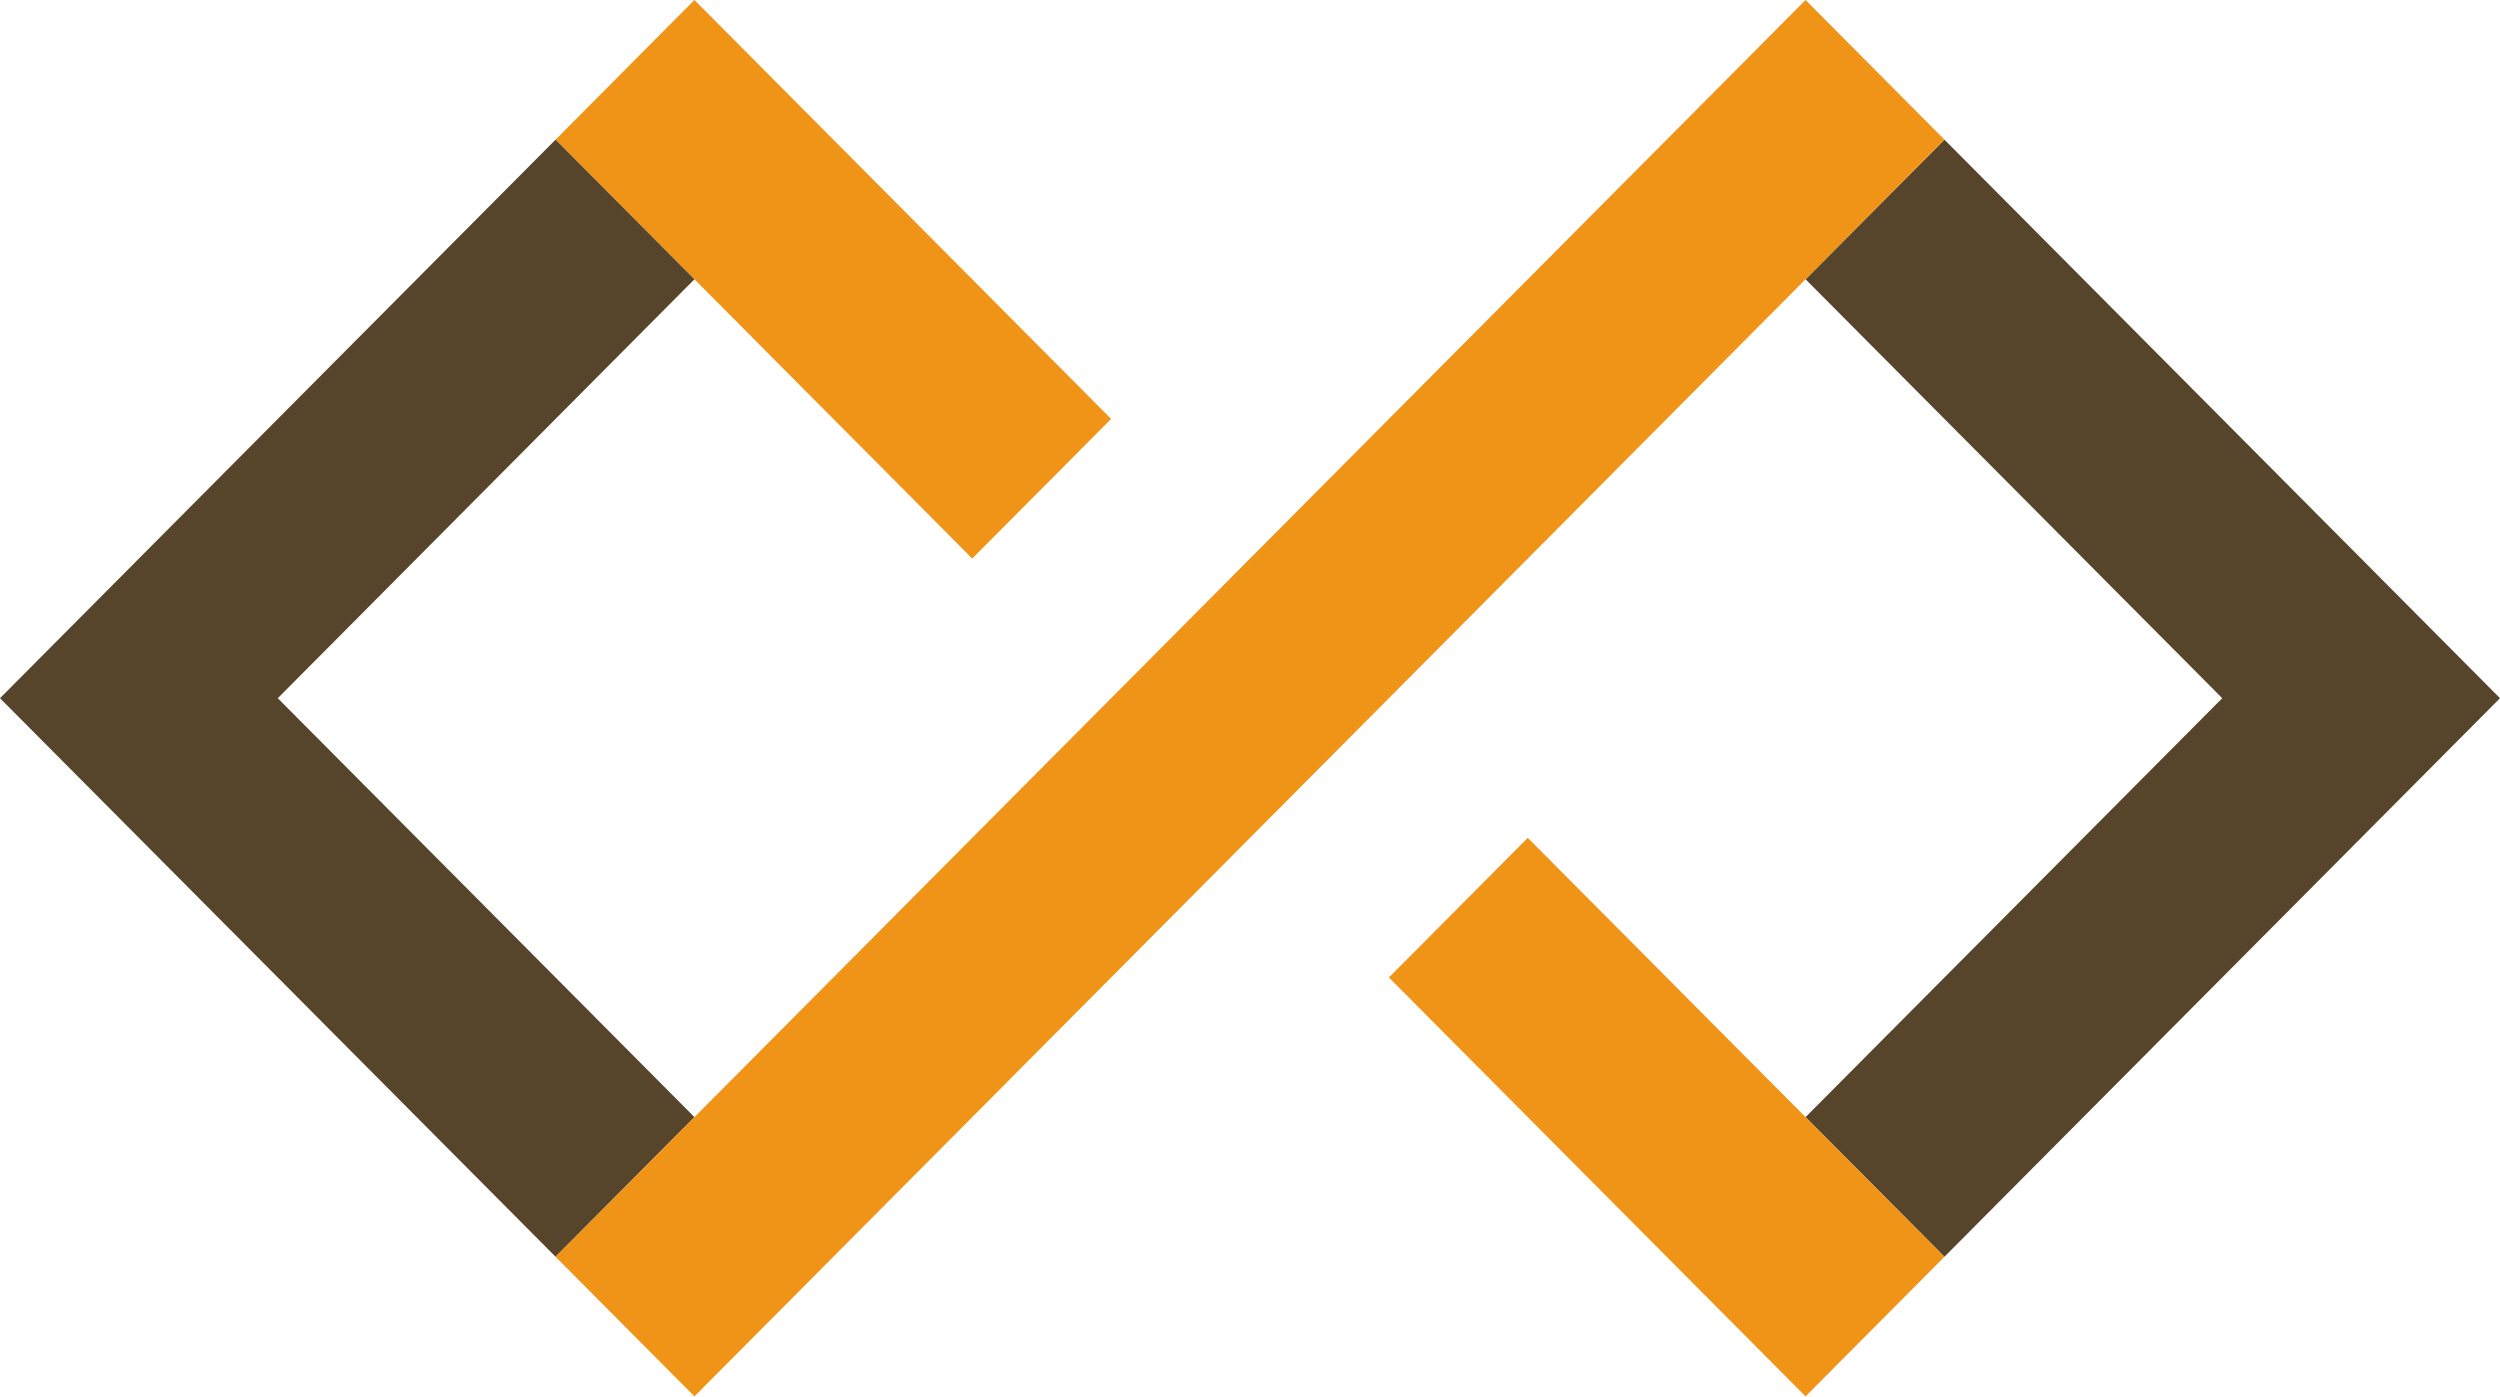
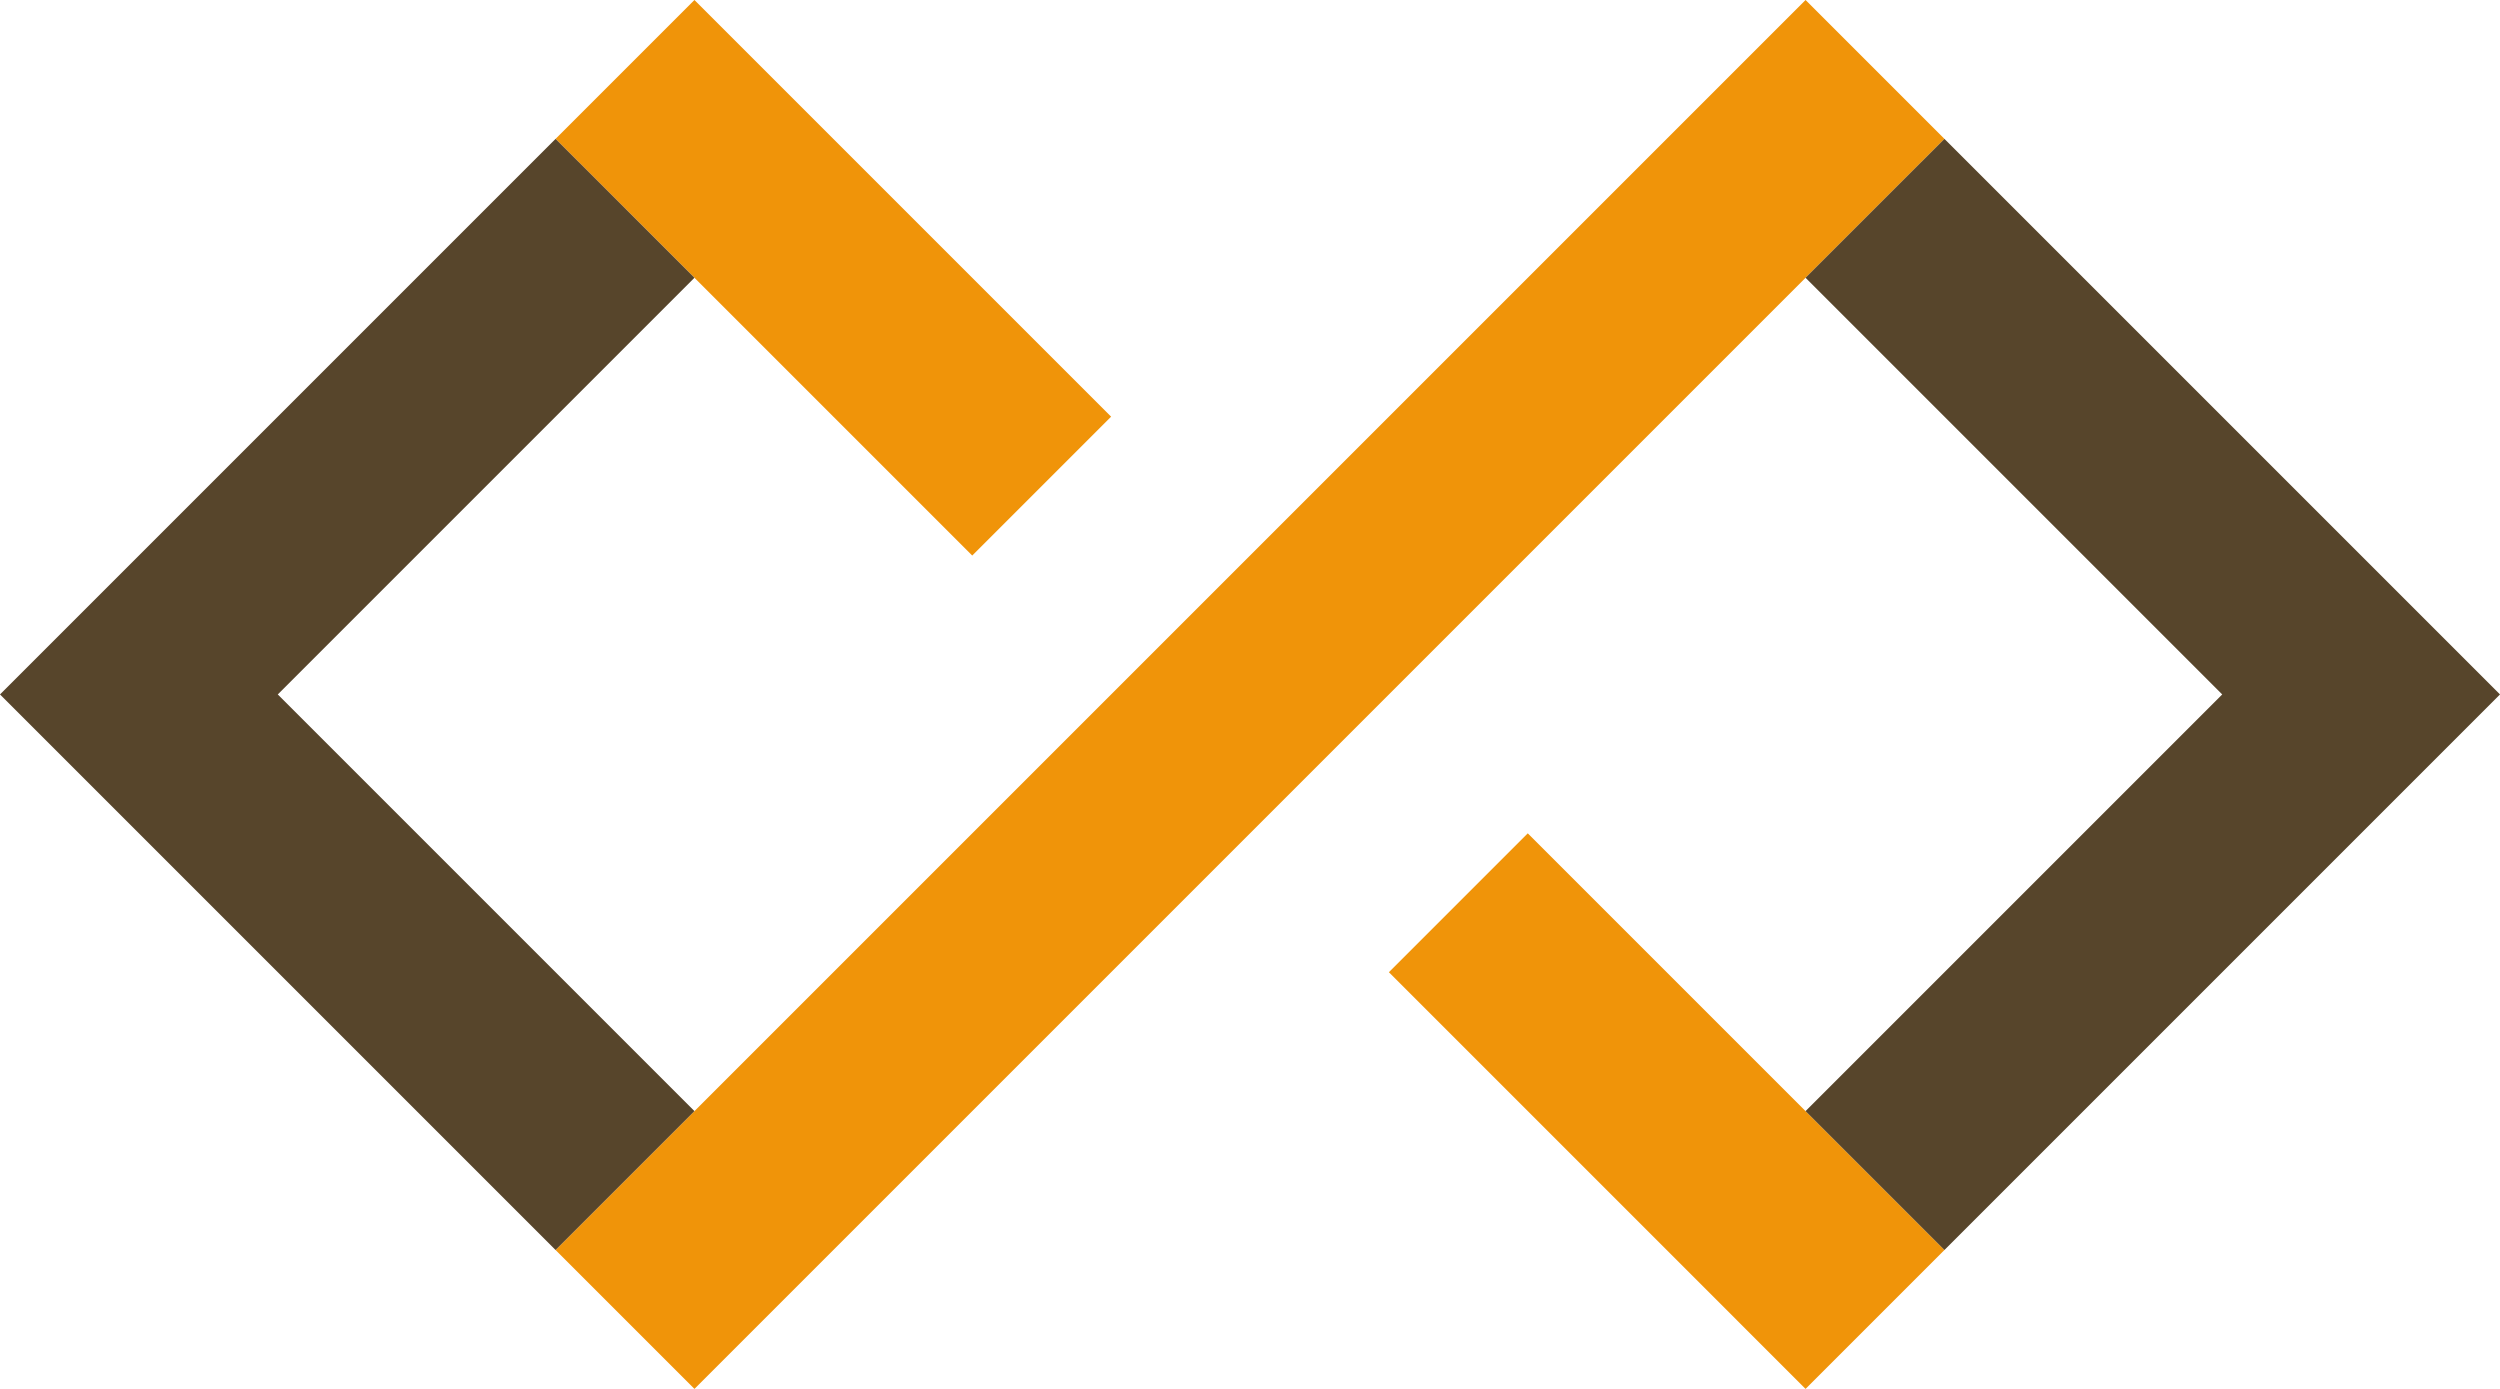
- <svg xmlns="http://www.w3.org/2000/svg" fill="none" viewBox="0 0 111 62">
-   <path d="m30.833 0 18.5 18.6-6.166 6.2-18.5-18.6L30.833 0Z" fill="#F09418" />
-   <path d="M86.333 6.2 111 31 86.333 55.8l-6.166-6.2 18.5-18.6-18.5-18.6 6.166-6.2Z" fill="#57452B" />
-   <path d="m67.833 37.2-6.166 6.2 18.5 18.6 6.166-6.2-18.5-18.6Z" fill="#F09418" />
-   <path d="m24.667 6.2 6.166 6.2-18.5 18.6 18.5 18.6-6.166 6.2L0 31 24.667 6.2Z" fill="#57452B" />
-   <path d="m80.167 0 6.166 6.2-55.5 55.8-6.166-6.2L80.167 0Z" fill="#F09418" />
+ <svg xmlns="http://www.w3.org/2000/svg" viewBox="0 0 540 300" fill="none">
+   <path d="M150 0L240 90L210 120L120 30L150 0Z" fill="#F09409" />
+   <path d="M330 180L300 210L390 300L420 270L330 180Z" fill="#F09409" />
+   <path d="M390 0L420 30L150 300L120 270L390 0Z" fill="#F09409" />
+   <path d="M420 30L540 150L420 270L390 240L480 150L390 60L420 30Z" fill="#57452b" />
+   <path d="M120 30L150 60L60 150L150 240L120 270L0 150L120 30Z" fill="#57452b" />
</svg>
